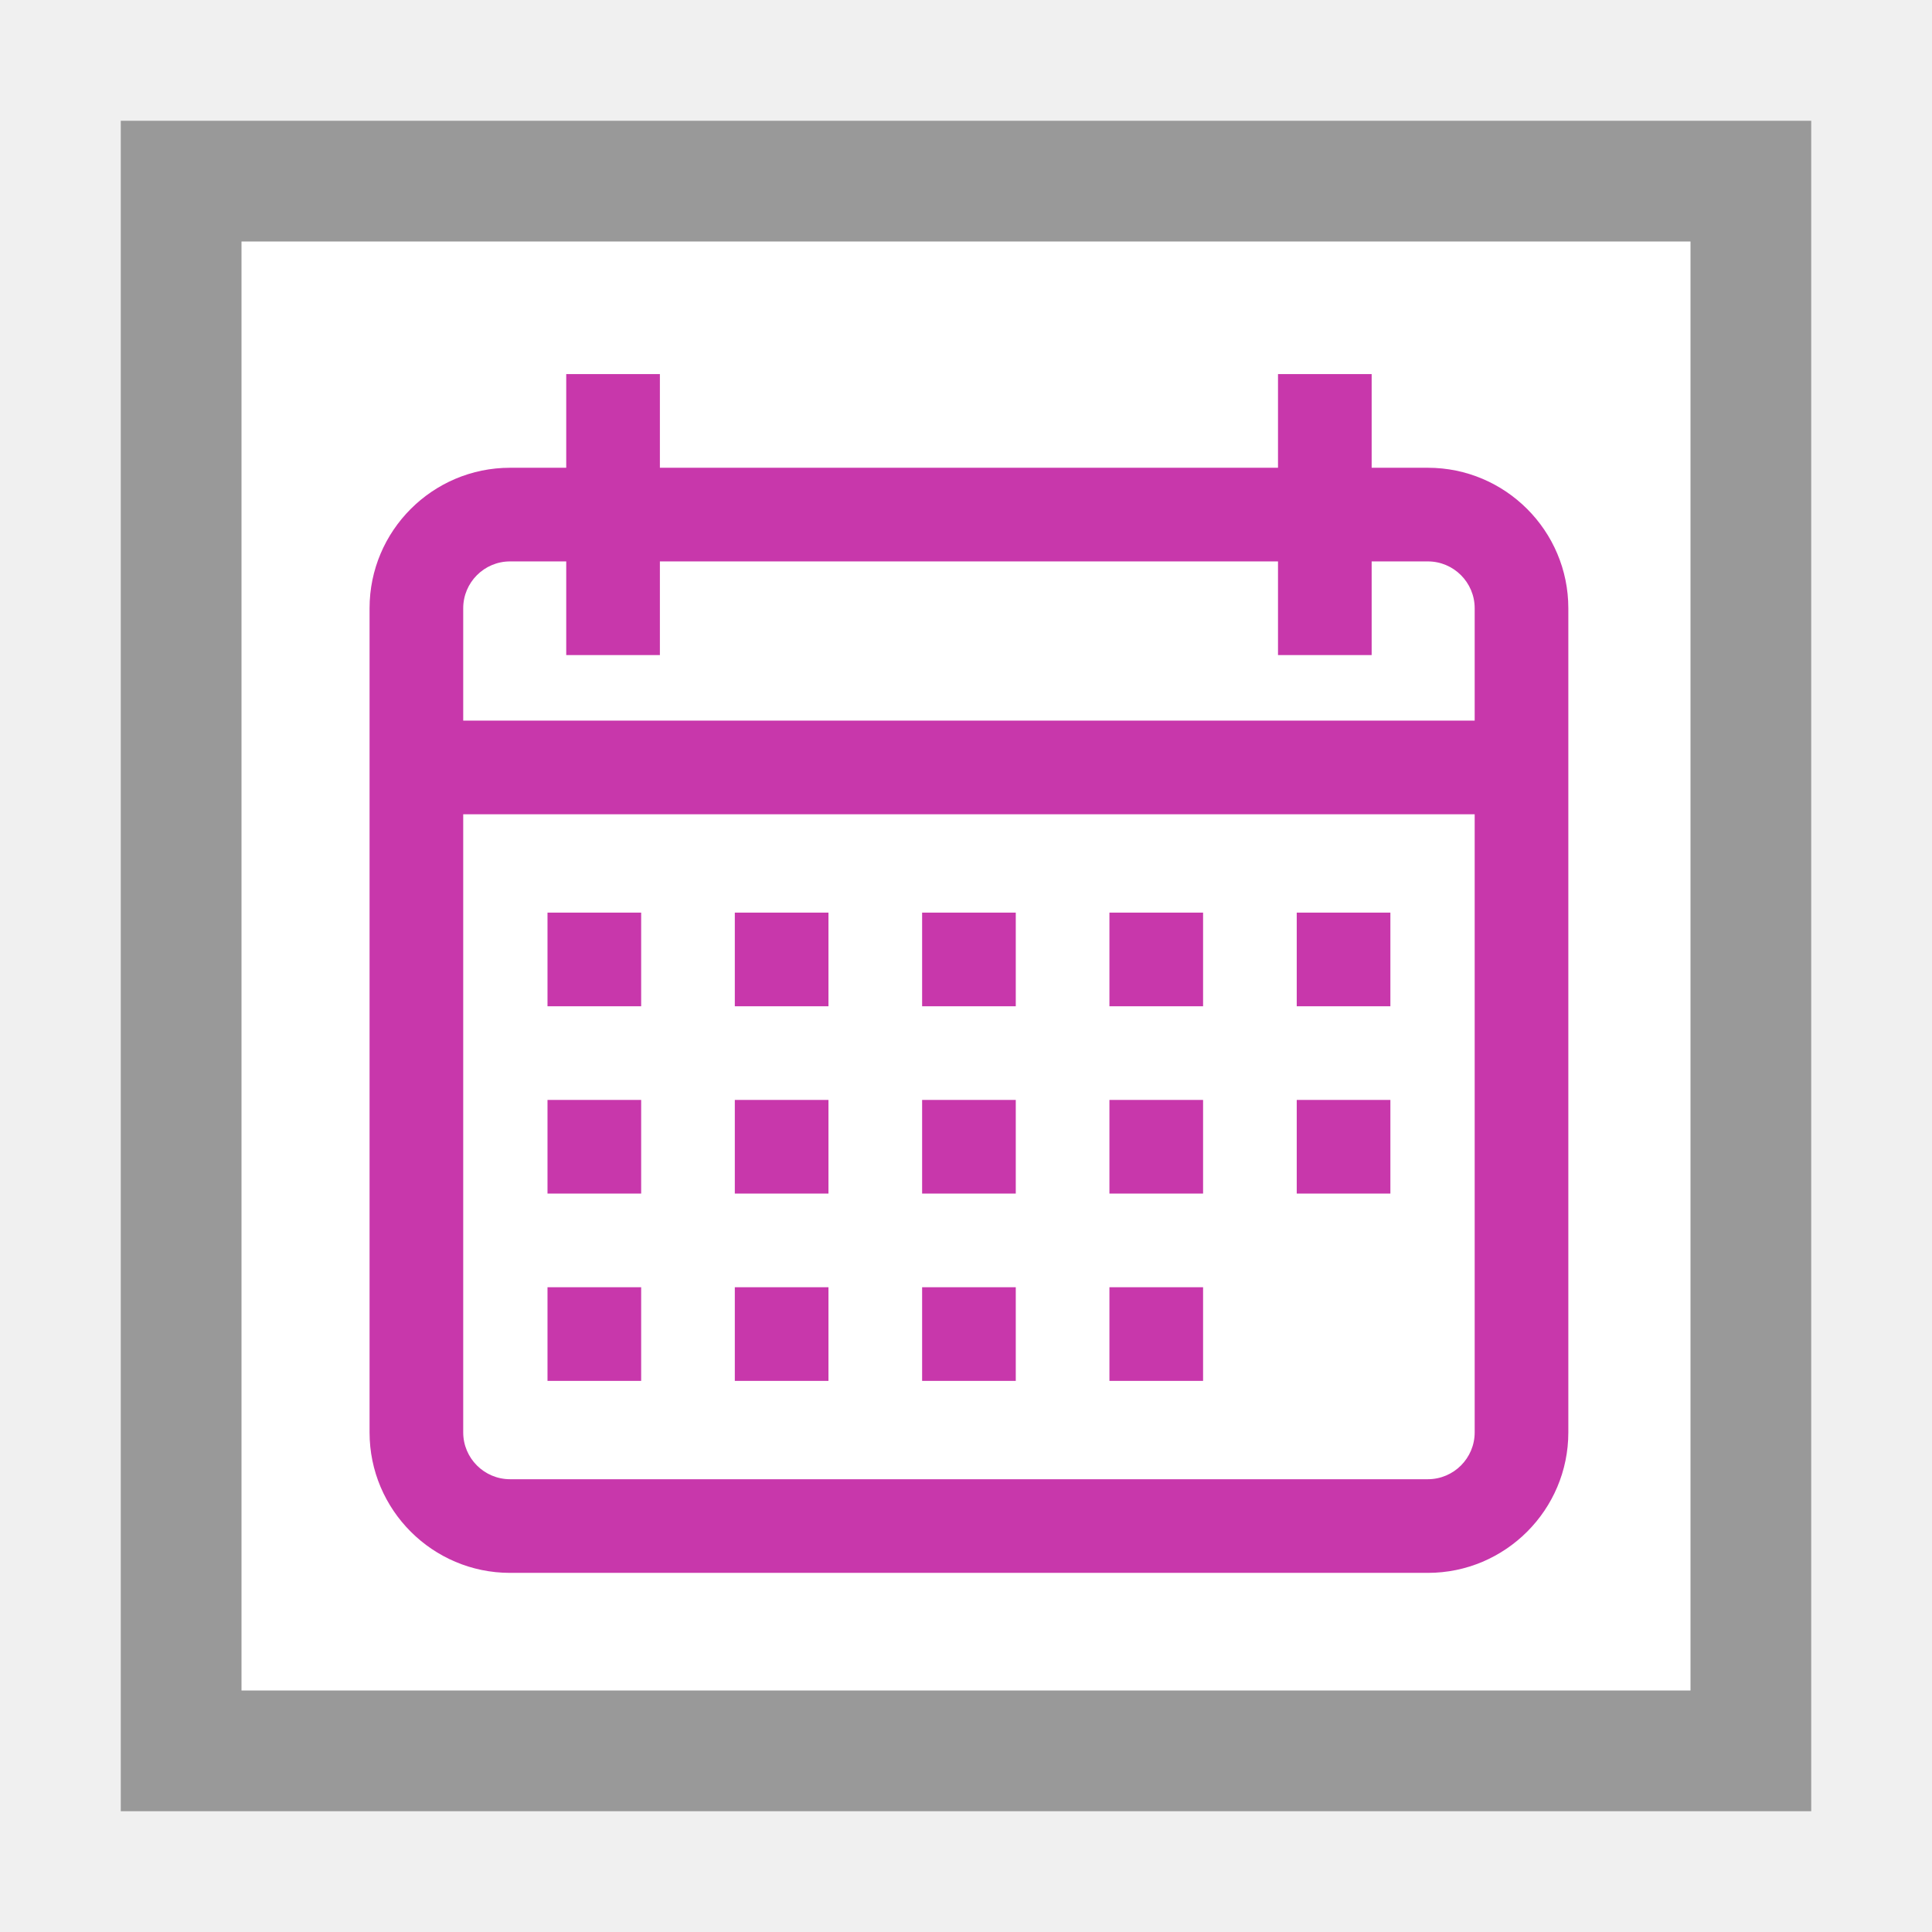
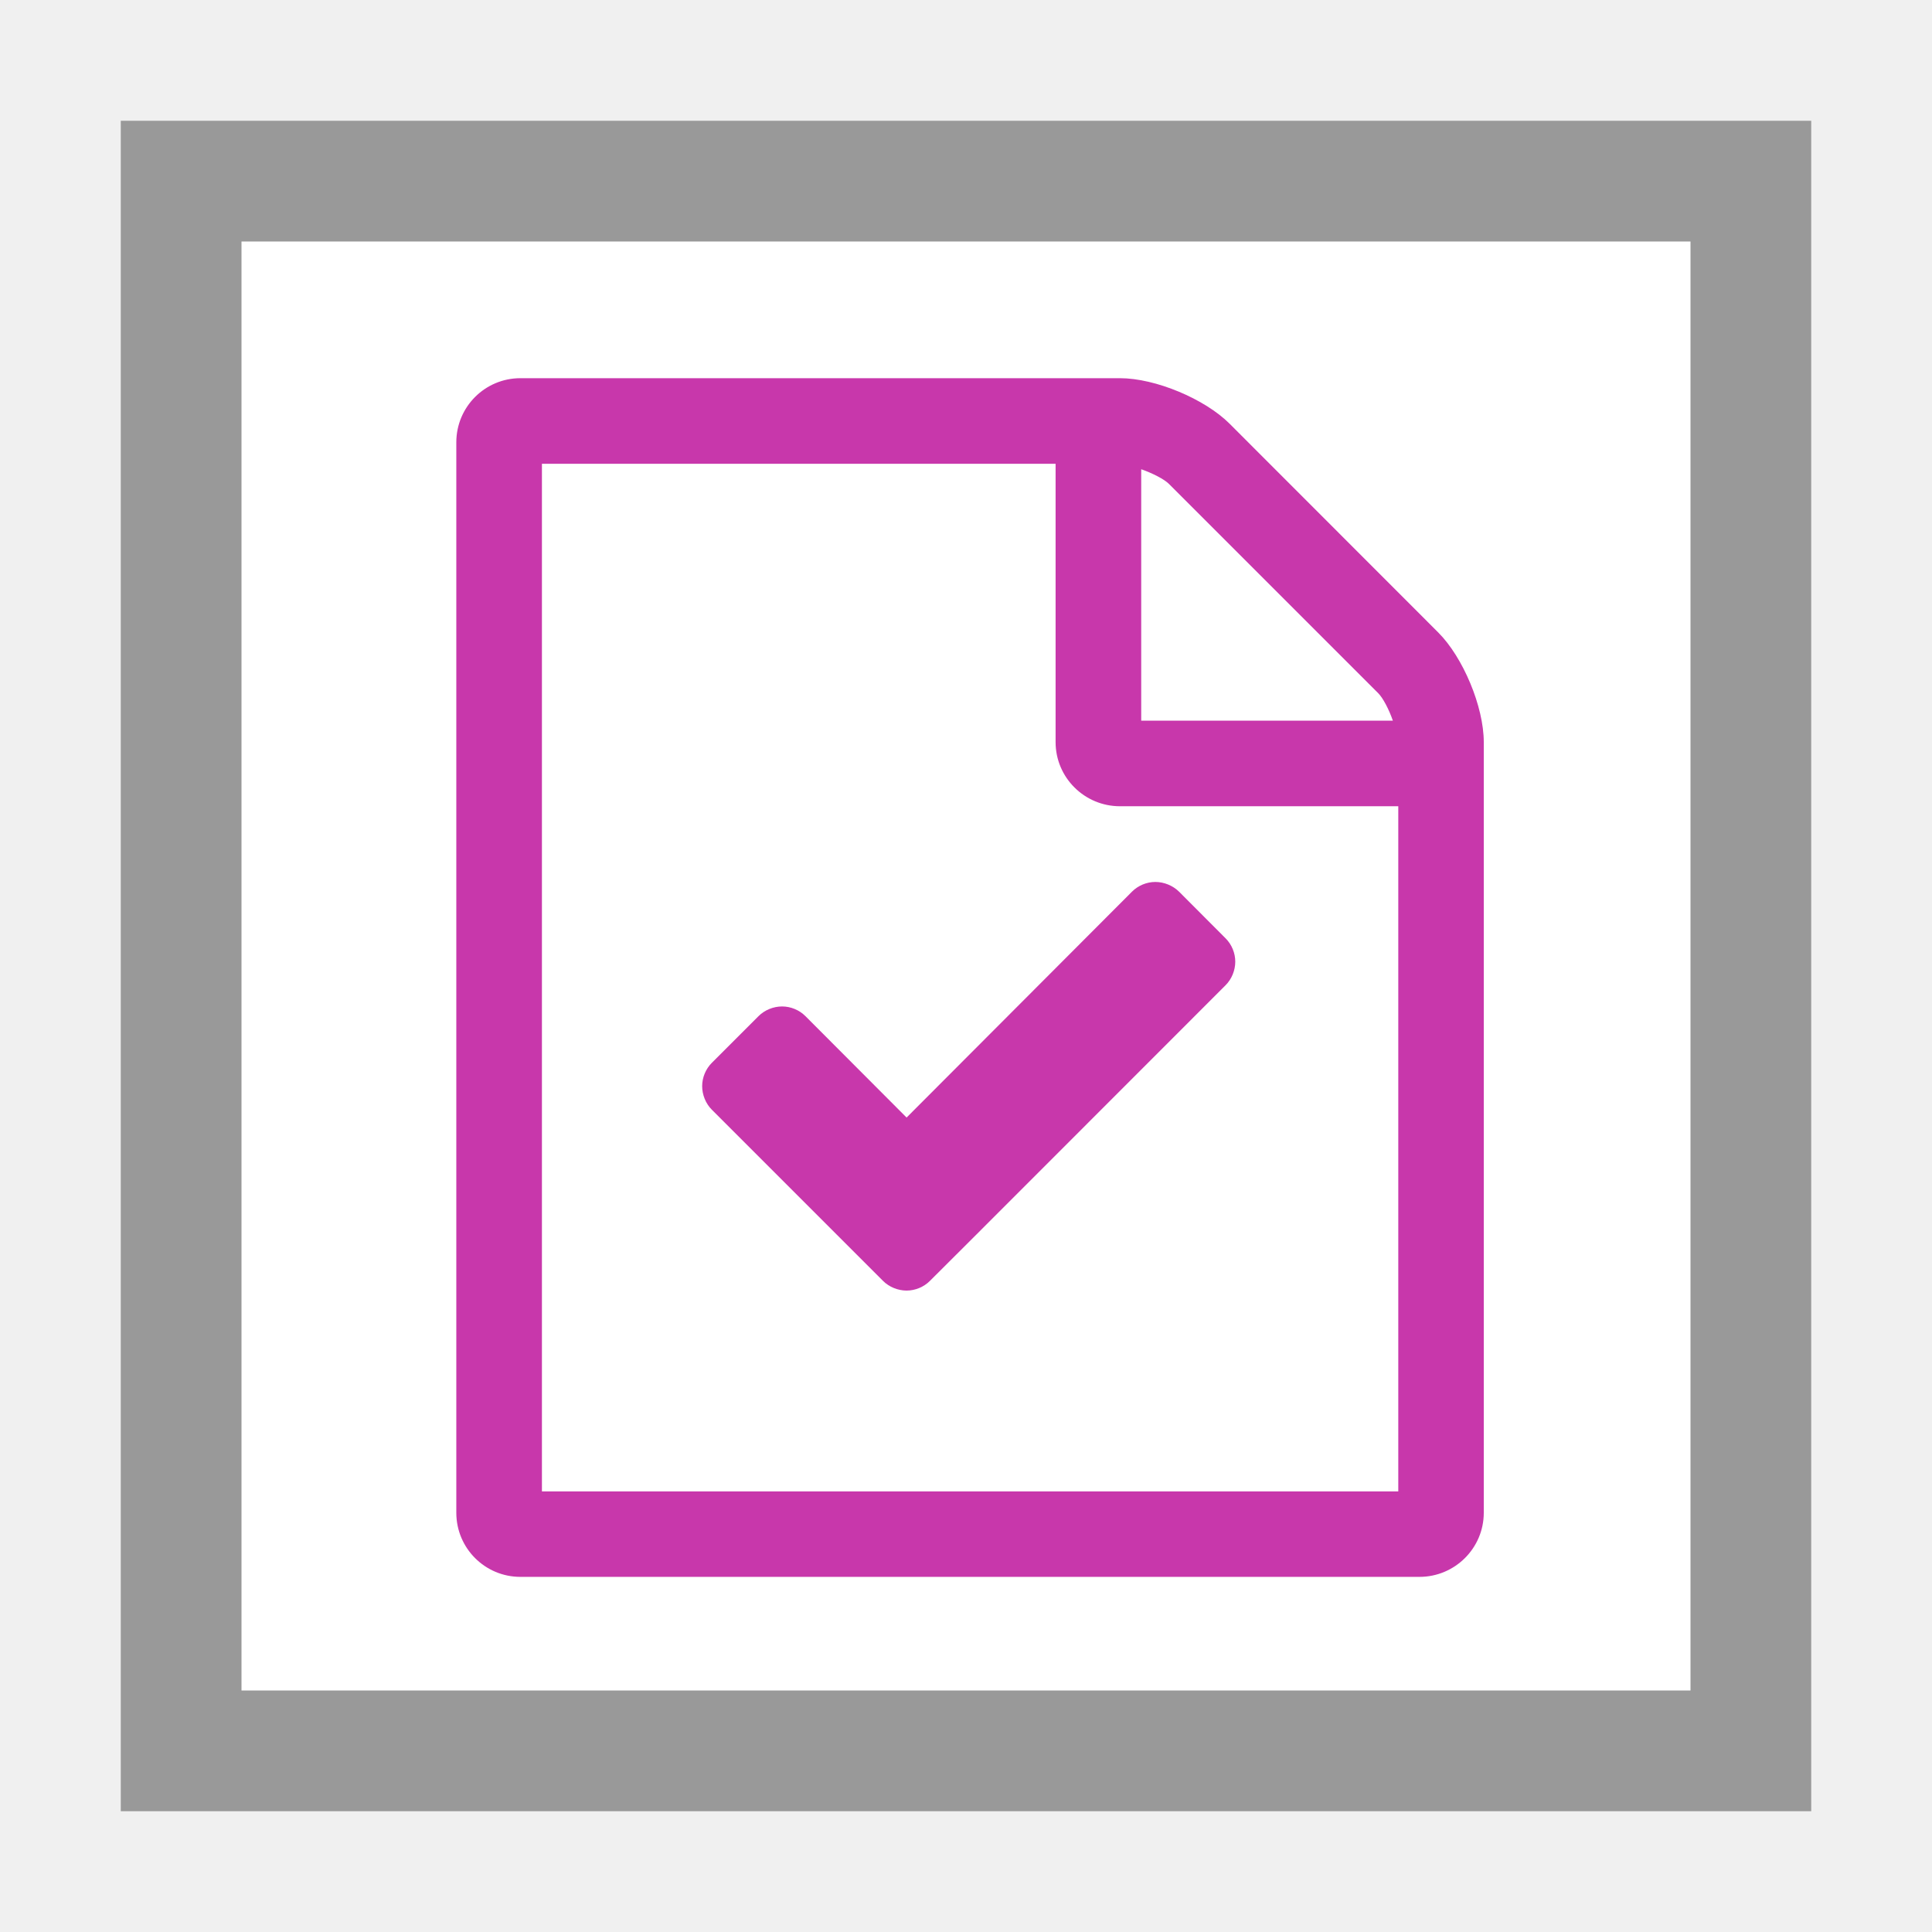
<svg xmlns="http://www.w3.org/2000/svg" viewBox="0 0 16 16" version="1.1" id="svg3745">
  <defs id="defs3749" />
  <path fill="#FFF" d="M1 1h14v14H1V1z" id="path3733" />
  <path fill="#999" d="M1 1v14h14V1H1zm1 1h12v12H2V2z" id="path3735" />
-   <rect style="fill:#c837ab;stroke:none;stroke-width:0.533;stroke-miterlimit:4;stroke-dasharray:none;stroke-opacity:1" id="rect3773" width="2.974" height="3.2" x="18.673" y="-3.991" />
-   <g id="g4886" transform="matrix(0.03174298,0,0,0.03174298,73.08406,32.04877)">
-     <g id="g5075" transform="matrix(0.610845,0,0,0.610845,-2205.953,-912.0312)" style="fill:#c837ab;fill-opacity:1">
-       <g id="g4719" style="fill:#c837ab;fill-opacity:1">
-         <g id="g4717" style="fill:#c837ab;fill-opacity:1">
-           <path d="M 452,40 H 428 V 0 H 388 V 40 H 124 V 0 H 84 V 40 H 60 C 26.916,40 0,66.916 0,100 v 352 c 0,33.084 26.916,60 60,60 h 392 c 33.084,0 60,-26.916 60,-60 V 100 C 512,66.916 485.084,40 452,40 Z m 20,412 c 0,11.028 -8.972,20 -20,20 H 60 C 48.972,472 40,463.028 40,452 V 188 h 432 z m 0,-304 H 40 V 100 C 40,88.972 48.972,80 60,80 h 24 v 40 h 40 V 80 h 264 v 40 h 40 V 80 h 24 c 11.028,0 20,8.972 20,20 z" id="path4715" style="fill:#c837ab;fill-opacity:1" />
-         </g>
-       </g>
-       <rect x="76" y="230" width="40" height="40" id="rect4721" style="fill:#c837ab;fill-opacity:1" />
-       <g id="g4731" style="fill:#c837ab;fill-opacity:1">
-         <g id="g4729" style="fill:#c837ab;fill-opacity:1">
-           <rect x="156" y="230" width="40" height="40" id="rect4727" style="fill:#c837ab;fill-opacity:1" />
-         </g>
-       </g>
-       <g id="g4737" style="fill:#c837ab;fill-opacity:1">
-         <g id="g4735" style="fill:#c837ab;fill-opacity:1">
-           <rect x="236" y="230" width="40" height="40" id="rect4733" style="fill:#c837ab;fill-opacity:1" />
-         </g>
-       </g>
-       <g id="g4743" style="fill:#c837ab;fill-opacity:1">
-         <g id="g4741" style="fill:#c837ab;fill-opacity:1">
-           <rect x="316" y="230" width="40" height="40" id="rect4739" style="fill:#c837ab;fill-opacity:1" />
-         </g>
-       </g>
-       <g id="g4749" style="fill:#c837ab;fill-opacity:1">
-         <g id="g4747" style="fill:#c837ab;fill-opacity:1">
-           <rect x="396" y="230" width="40" height="40" id="rect4745" style="fill:#c837ab;fill-opacity:1" />
-         </g>
-       </g>
-       <g id="g4755" style="fill:#c837ab;fill-opacity:1">
-         <g id="g4753" style="fill:#c837ab;fill-opacity:1">
-           <rect x="76" y="310" width="40" height="40" id="rect4751" style="fill:#c837ab;fill-opacity:1" />
-         </g>
-       </g>
-       <g id="g4761" style="fill:#c837ab;fill-opacity:1">
-         <g id="g4759" style="fill:#c837ab;fill-opacity:1">
-           <rect x="156" y="310" width="40" height="40" id="rect4757" style="fill:#c837ab;fill-opacity:1" />
-         </g>
-       </g>
-       <g id="g4767" style="fill:#c837ab;fill-opacity:1">
-         <g id="g4765" style="fill:#c837ab;fill-opacity:1">
-           <rect x="236" y="310" width="40" height="40" id="rect4763" style="fill:#c837ab;fill-opacity:1" />
-         </g>
-       </g>
-       <g id="g4773" style="fill:#c837ab;fill-opacity:1">
-         <g id="g4771" style="fill:#c837ab;fill-opacity:1">
-           <rect x="316" y="310" width="40" height="40" id="rect4769" style="fill:#c837ab;fill-opacity:1" />
-         </g>
-       </g>
-       <g id="g4779" style="fill:#c837ab;fill-opacity:1">
-         <g id="g4777" style="fill:#c837ab;fill-opacity:1">
-           <rect x="76" y="390" width="40" height="40" id="rect4775" style="fill:#c837ab;fill-opacity:1" />
-         </g>
-       </g>
-       <g id="g4785" style="fill:#c837ab;fill-opacity:1">
-         <g id="g4783" style="fill:#c837ab;fill-opacity:1">
-           <rect x="156" y="390" width="40" height="40" id="rect4781" style="fill:#c837ab;fill-opacity:1" />
-         </g>
-       </g>
-       <g id="g4791" style="fill:#c837ab;fill-opacity:1">
-         <g id="g4789" style="fill:#c837ab;fill-opacity:1">
-           <rect x="236" y="390" width="40" height="40" id="rect4787" style="fill:#c837ab;fill-opacity:1" />
-         </g>
-       </g>
-       <g id="g4797" style="fill:#c837ab;fill-opacity:1">
-         <g id="g4795" style="fill:#c837ab;fill-opacity:1">
-           <rect x="316" y="390" width="40" height="40" id="rect4793" style="fill:#c837ab;fill-opacity:1" />
-         </g>
-       </g>
-       <g id="g4803" style="fill:#c837ab;fill-opacity:1">
-         <g id="g4801" style="fill:#c837ab;fill-opacity:1">
-           <rect x="396" y="310" width="40" height="40" id="rect4799" style="fill:#c837ab;fill-opacity:1" />
-         </g>
-       </g>
-     </g>
-   </g>
+   <rect style="fill:#c837ab;stroke:none;stroke-width:0.533;stroke-miterlimit:4;stroke-dasharray:none;stroke-opacity:1" id="rect3773" height="3.2" x="18.673" y="-3.991" width="2.974" />
+   <path id="text28073" style="font-size:9.928px;line-height:1.25;font-family:FontAwesome;-inkscape-font-specification:FontAwesome;fill:#c837ab;fill-opacity:1;stroke-width:0.248" d="m 4.31,3.132 c -0.294,0 -0.531,0.238 -0.531,0.531 v 8.865 c 0,0.294 0.238,0.531 0.531,0.531 h 7.445 c 0.294,0 0.533,-0.238 0.533,-0.531 V 6.146 c 0,-0.294 -0.172,-0.703 -0.377,-0.908 L 10.183,3.509 C 9.978,3.304 9.569,3.132 9.275,3.132 Z m 0.178,0.709 h 4.254 v 2.305 c 0,0.294 0.24,0.531 0.533,0.531 H 11.58 V 12.351 H 4.488 Z m 4.963,0.045 c 0.094,0.033 0.19,0.082 0.229,0.121 l 1.734,1.734 c 0.039,0.039 0.088,0.132 0.121,0.227 H 9.451 Z m 0.117,3.418 c -0.071,0 -0.142,0.029 -0.193,0.08 L 7.508,9.255 6.67,8.415 c -0.051,-0.051 -0.122,-0.08 -0.193,-0.08 -0.071,0 -0.144,0.029 -0.195,0.08 l -0.387,0.387 c -0.051,0.051 -0.08,0.122 -0.08,0.193 0,0.071 0.029,0.144 0.08,0.195 l 1.031,1.031 0.387,0.387 c 0.051,0.051 0.124,0.08 0.195,0.08 0.071,0 0.142,-0.029 0.193,-0.08 L 8.088,10.222 10.15,8.159 C 10.201,8.108 10.23,8.035 10.23,7.964 c 0,-0.071 -0.029,-0.142 -0.08,-0.193 L 9.764,7.384 C 9.712,7.333 9.639,7.304 9.568,7.304 Z" />
</svg>
